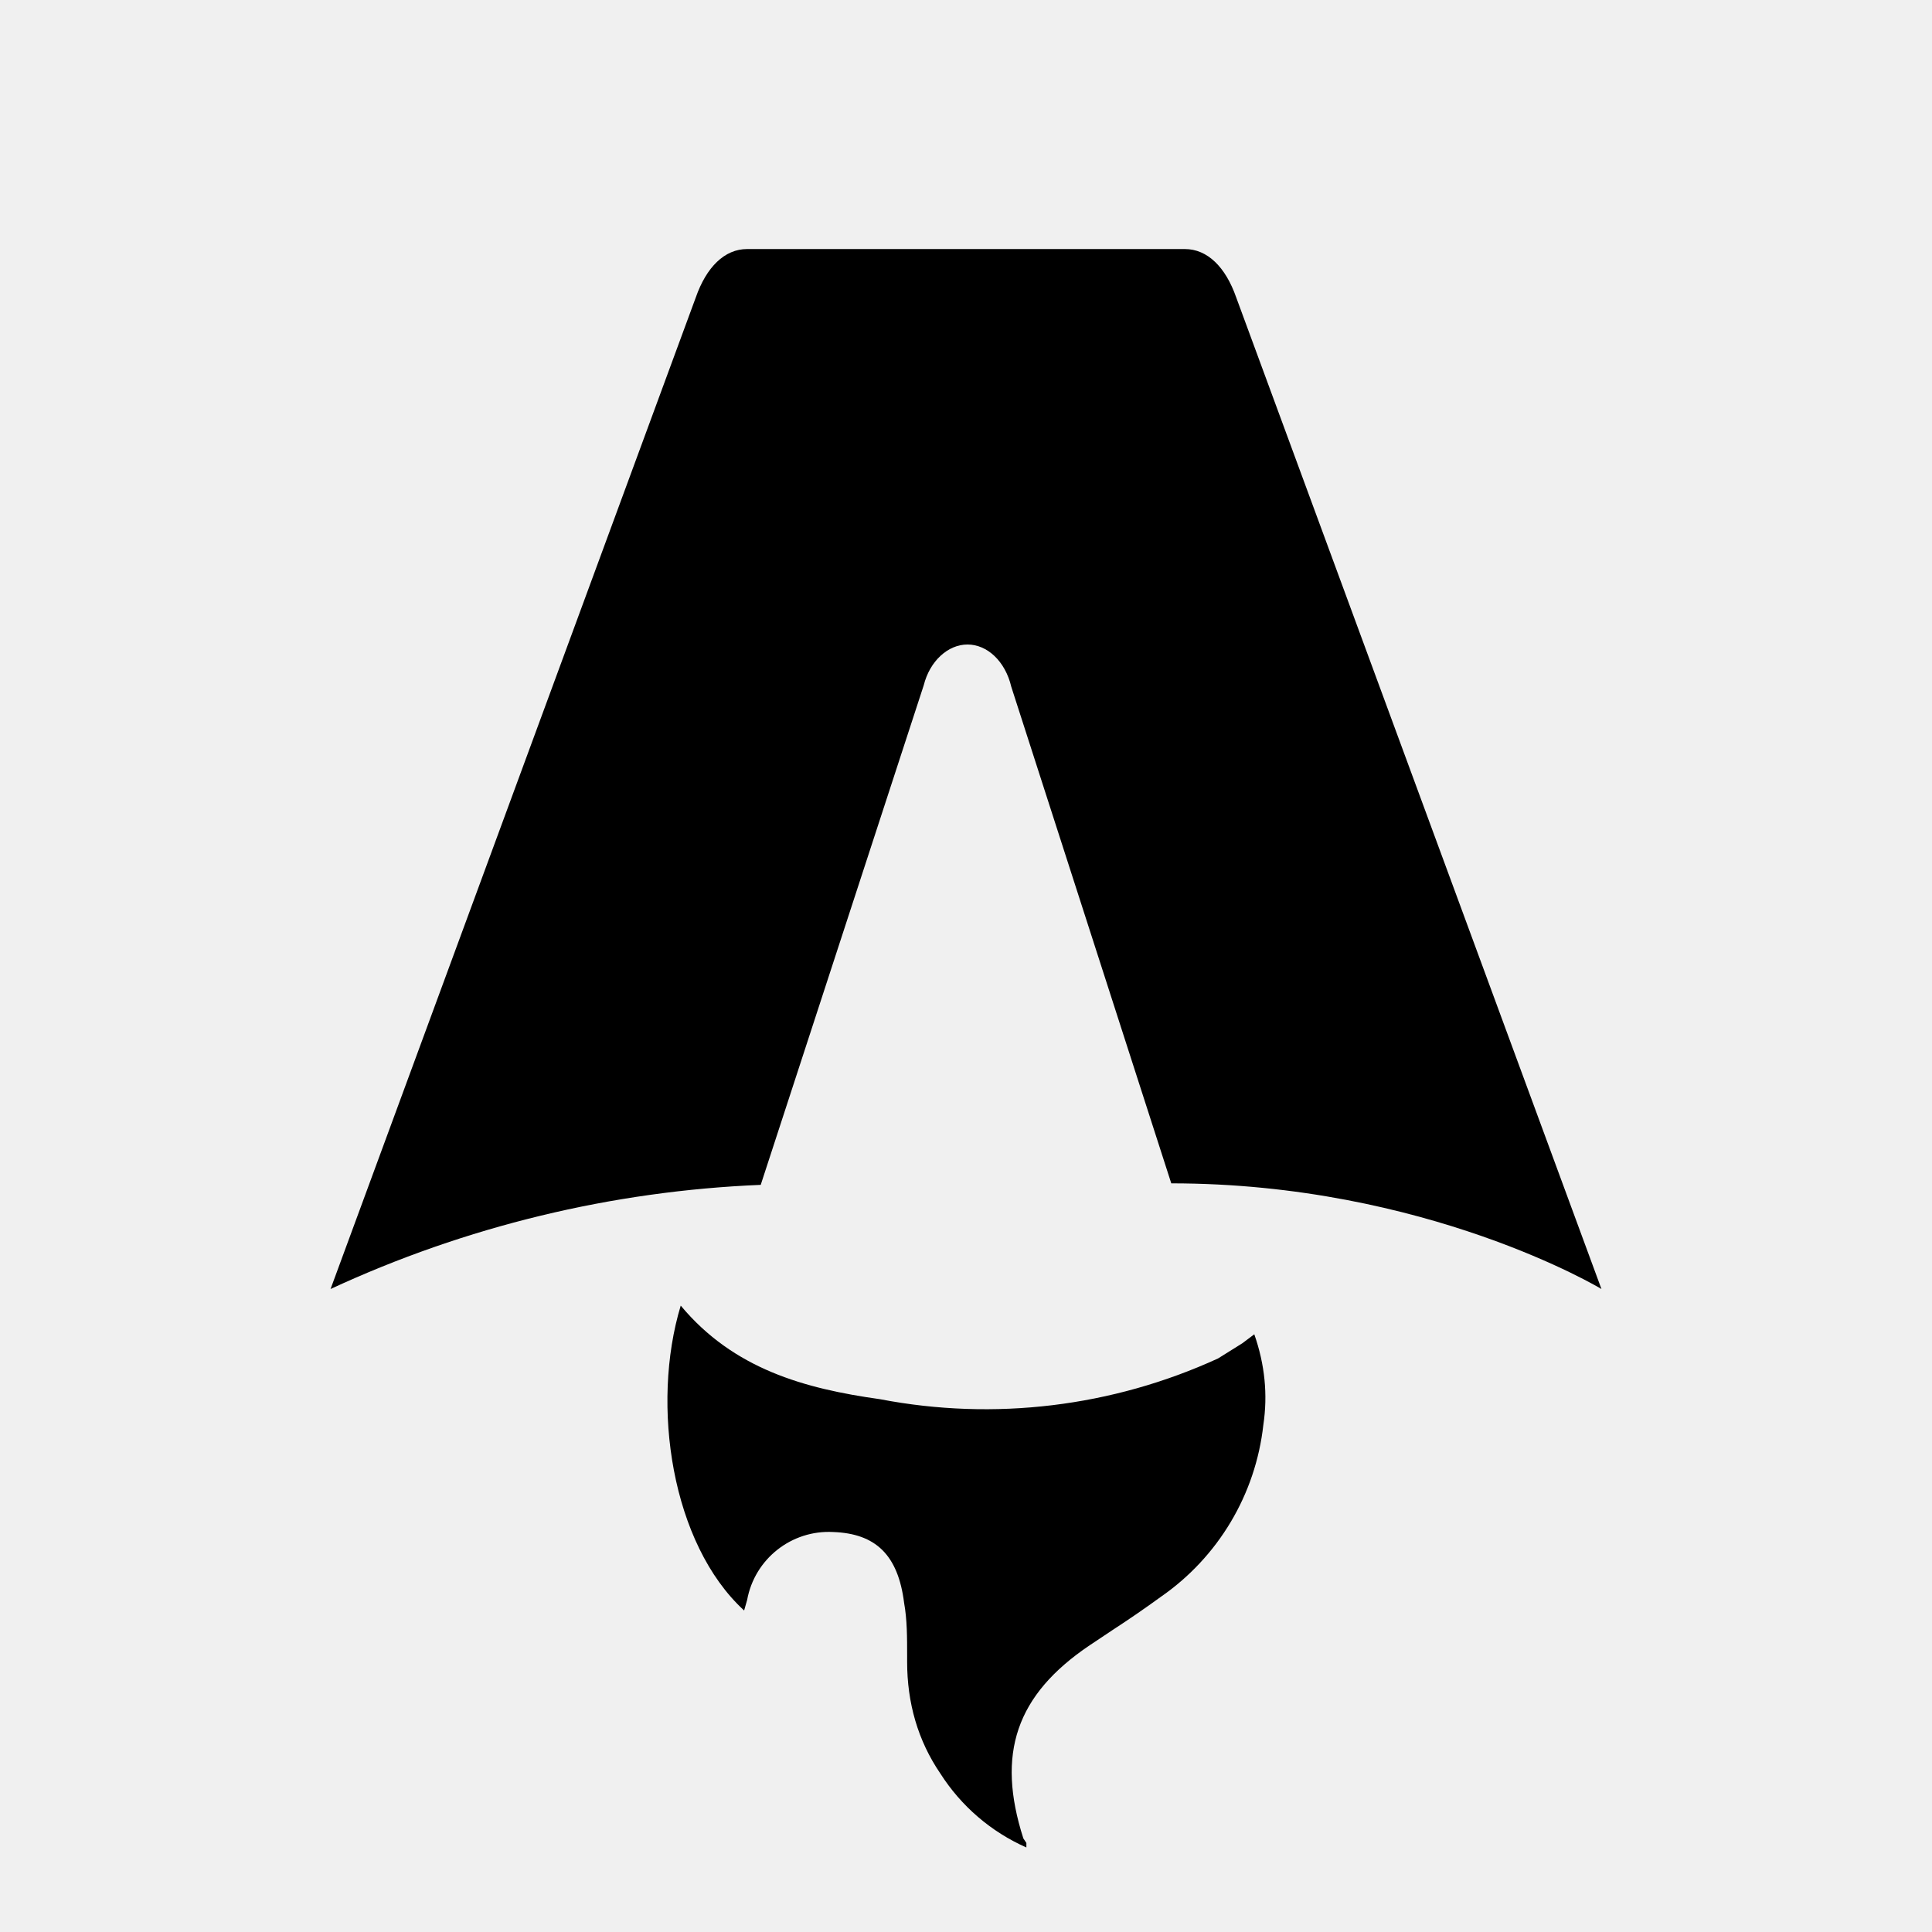
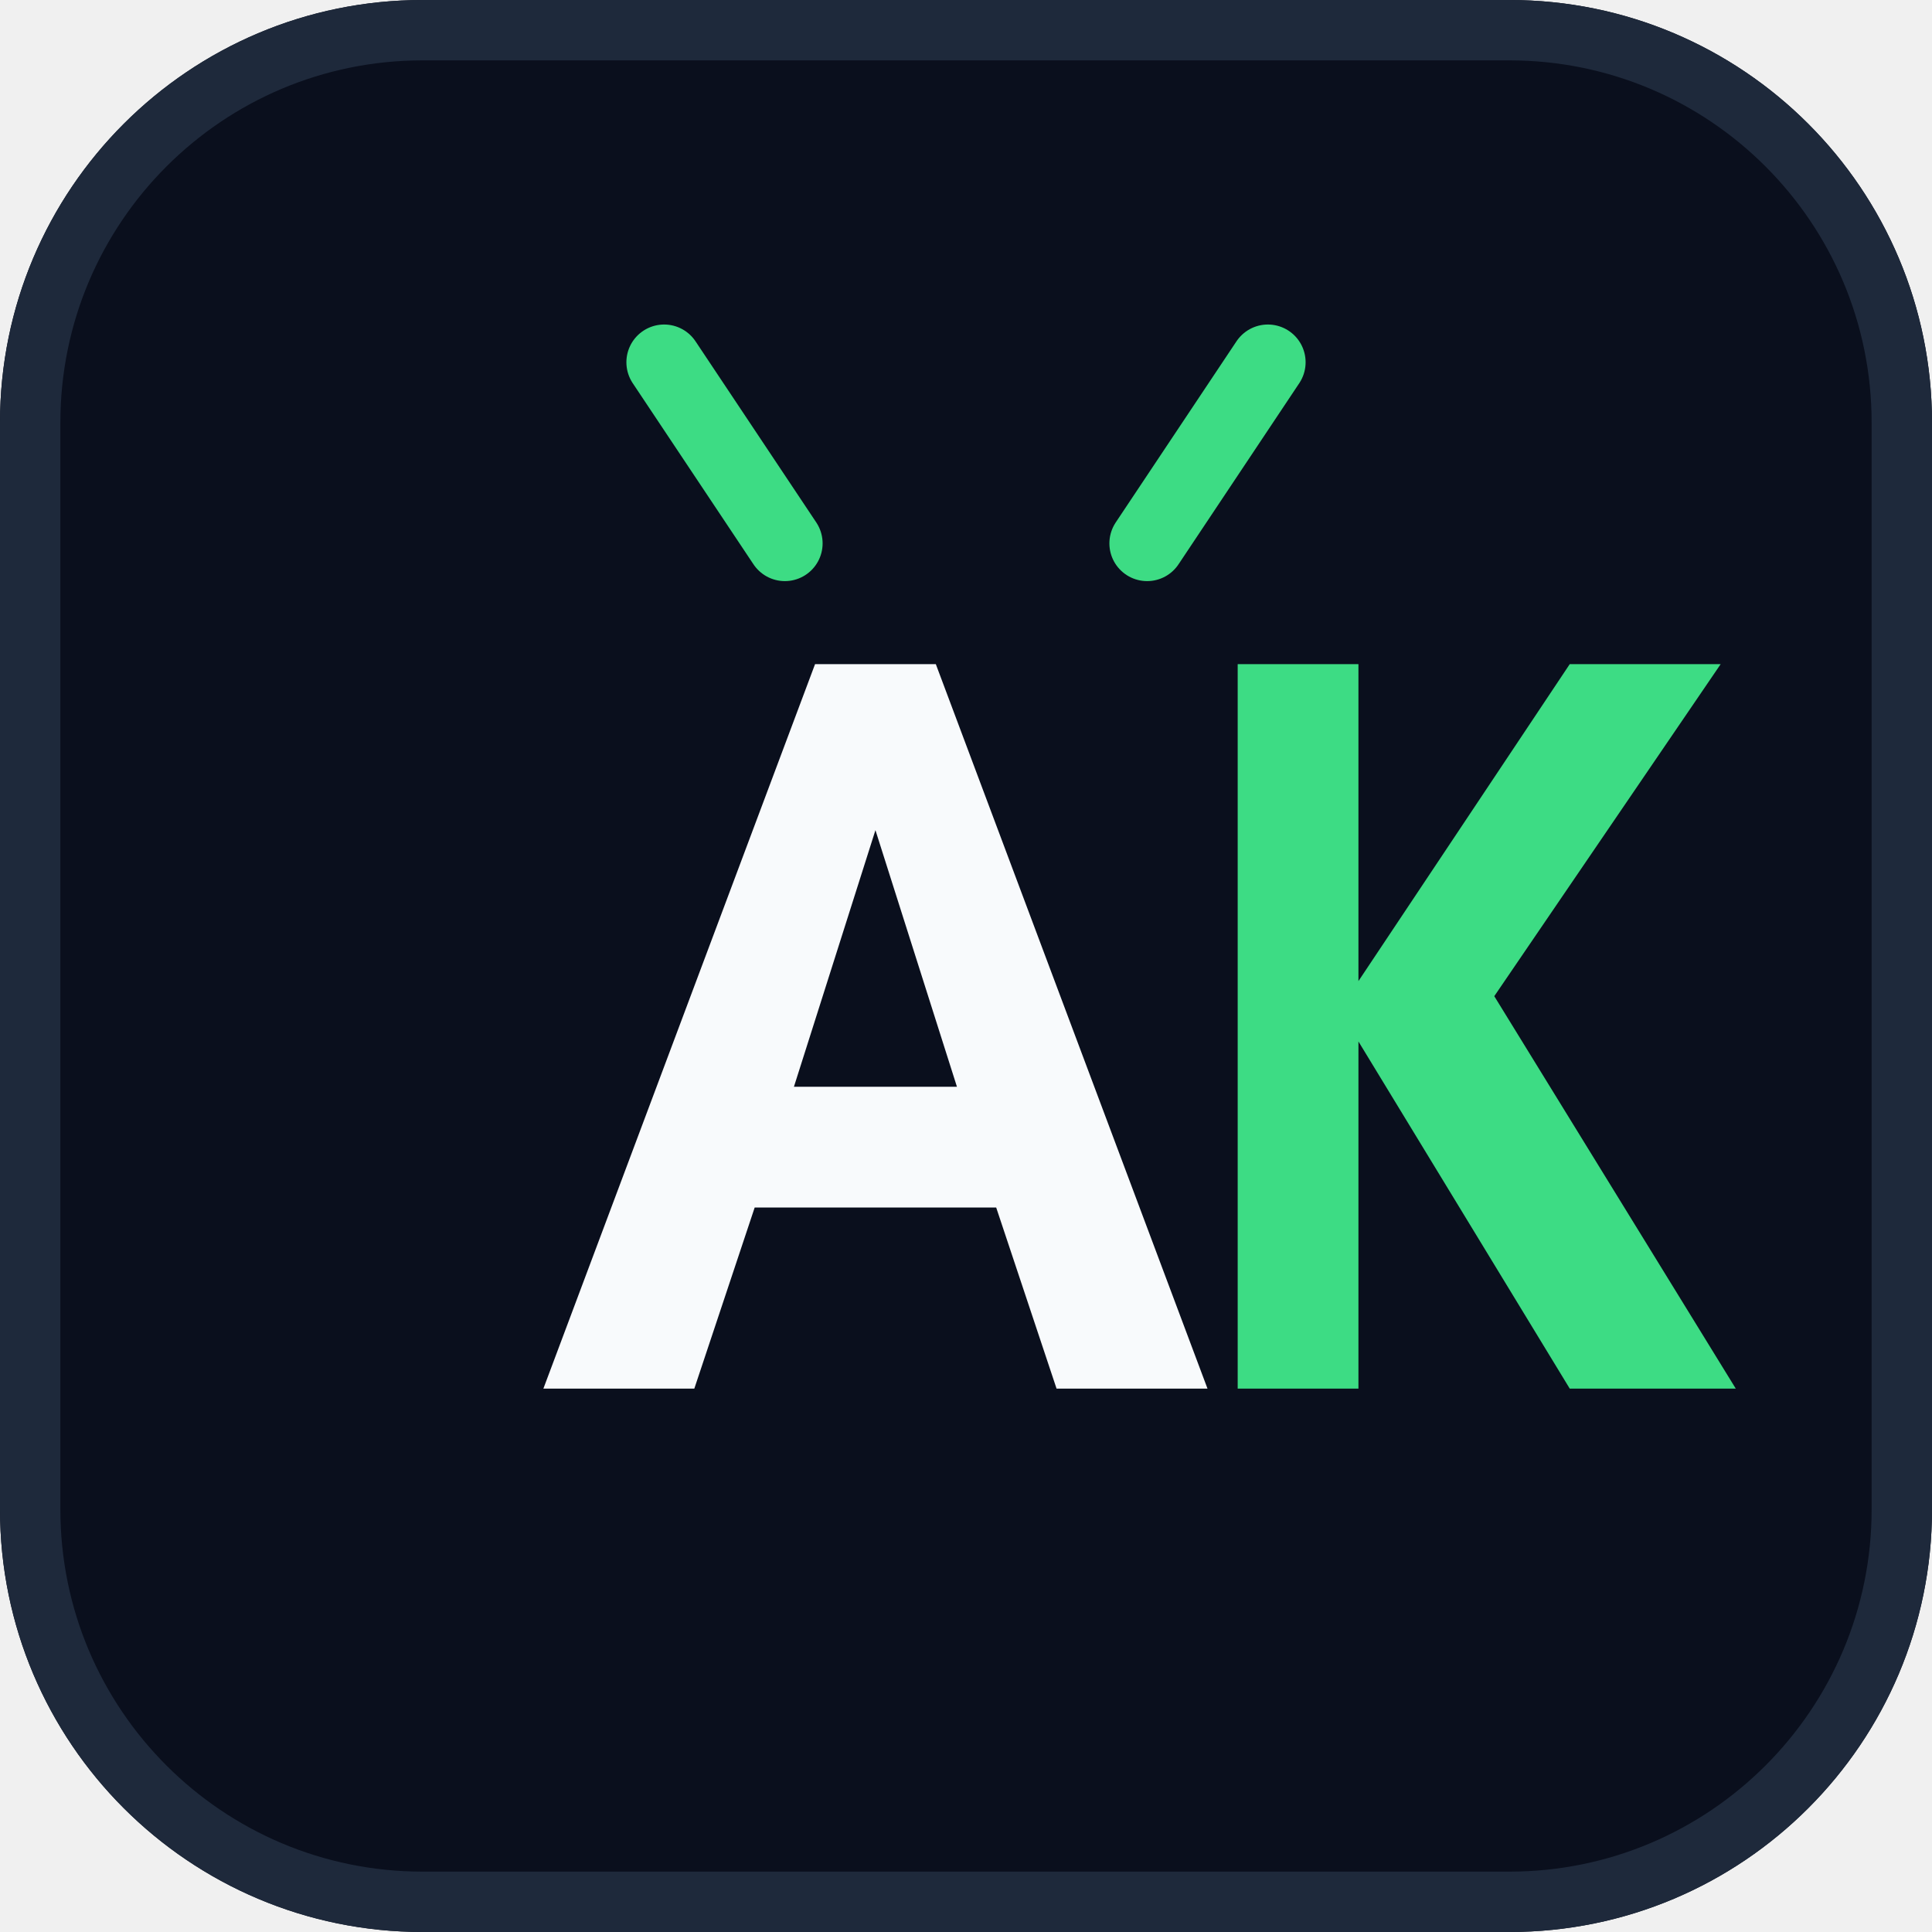
- <svg xmlns="http://www.w3.org/2000/svg" fill="none" viewBox="0 0 128 128">
-   <path d="M50.4 78.5a75.1 75.1 0 0 0-28.5 6.9l24.2-65.7c.7-2 1.9-3.2 3.4-3.2h29c1.5 0 2.7 1.2 3.4 3.2l24.2 65.7s-11.6-7-28.5-7L67 45.5c-.4-1.7-1.6-2.8-2.9-2.8-1.3 0-2.5 1.1-2.9 2.7L50.4 78.5Zm-1.1 28.2Zm-4.2-20.2c-2 6.6-.6 15.8 4.2 20.2a17.5 17.5 0 0 1 .2-.7 5.5 5.5 0 0 1 5.7-4.5c2.8.1 4.3 1.5 4.7 4.7.2 1.1.2 2.3.2 3.5v.4c0 2.7.7 5.2 2.2 7.4a13 13 0 0 0 5.7 4.9v-.3l-.2-.3c-1.8-5.6-.5-9.5 4.4-12.8l1.5-1a73 73 0 0 0 3.2-2.2 16 16 0 0 0 6.8-11.4c.3-2 .1-4-.6-6l-.8.6-1.6 1a37 37 0 0 1-22.4 2.7c-5-.7-9.7-2-13.2-6.2Z" />
-   <style>
-         path { fill: #000; }
-         @media (prefers-color-scheme: dark) {
-             path { fill: #FFF; }
-         }
-     </style>
+ <svg xmlns="http://www.w3.org/2000/svg" viewBox="0 0 64 64" fill="none">
+   <rect width="64" height="64" rx="14" fill="#0A0F1D" />
+   <rect x="1" y="1" width="62" height="62" rx="13" stroke="#1E293B" stroke-width="2" />
+   <line x1="26" y1="18" x2="22" y2="12" stroke="#3DDC84" stroke-width="2.5" stroke-linecap="round" />
+   <line x1="38" y1="18" x2="42" y2="12" stroke="#3DDC84" stroke-width="2.5" stroke-linecap="round" />
+   <path d="M18 46L27 22H31L40 46H35L33 40H25L23 46H18ZM26.3 36H31.7L29 27.5L26.3 36Z" fill="#F8FAFC" />
+   <path d="M41 22H45V32.5L52 22H57L49.5 33L57.5 46H52L45 34.5V46H41V22Z" fill="#3DDC84" />
</svg>
